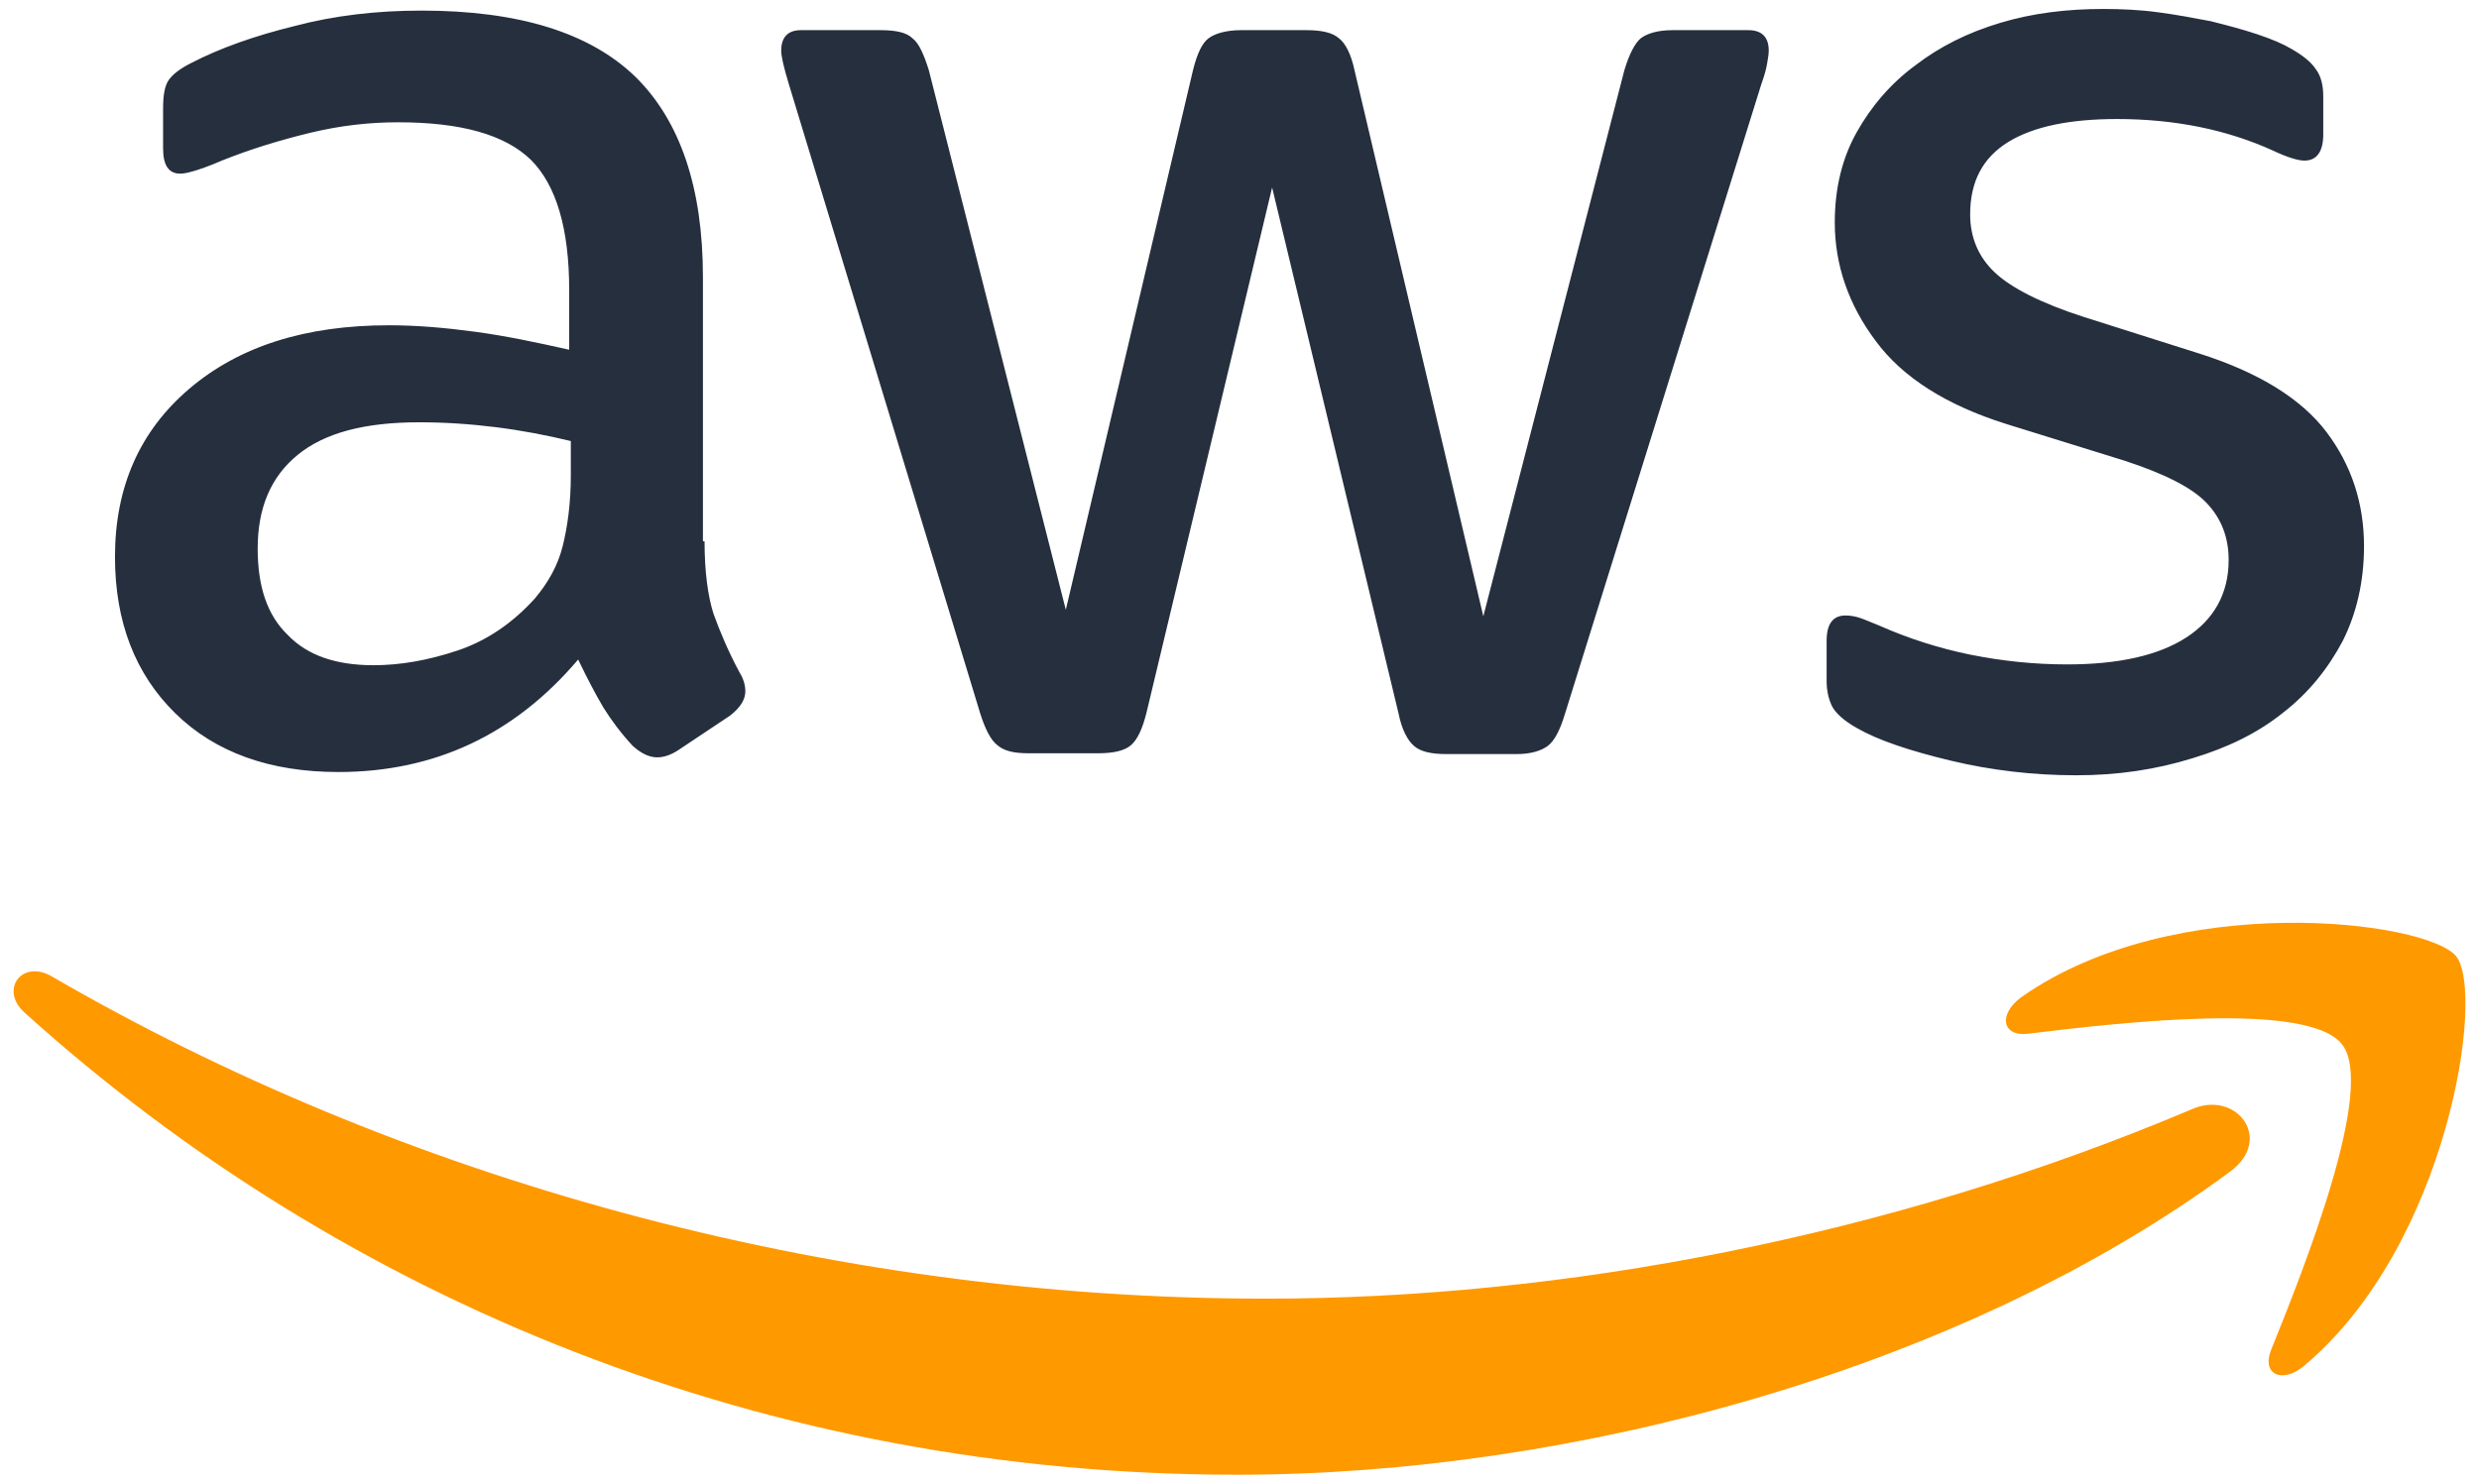
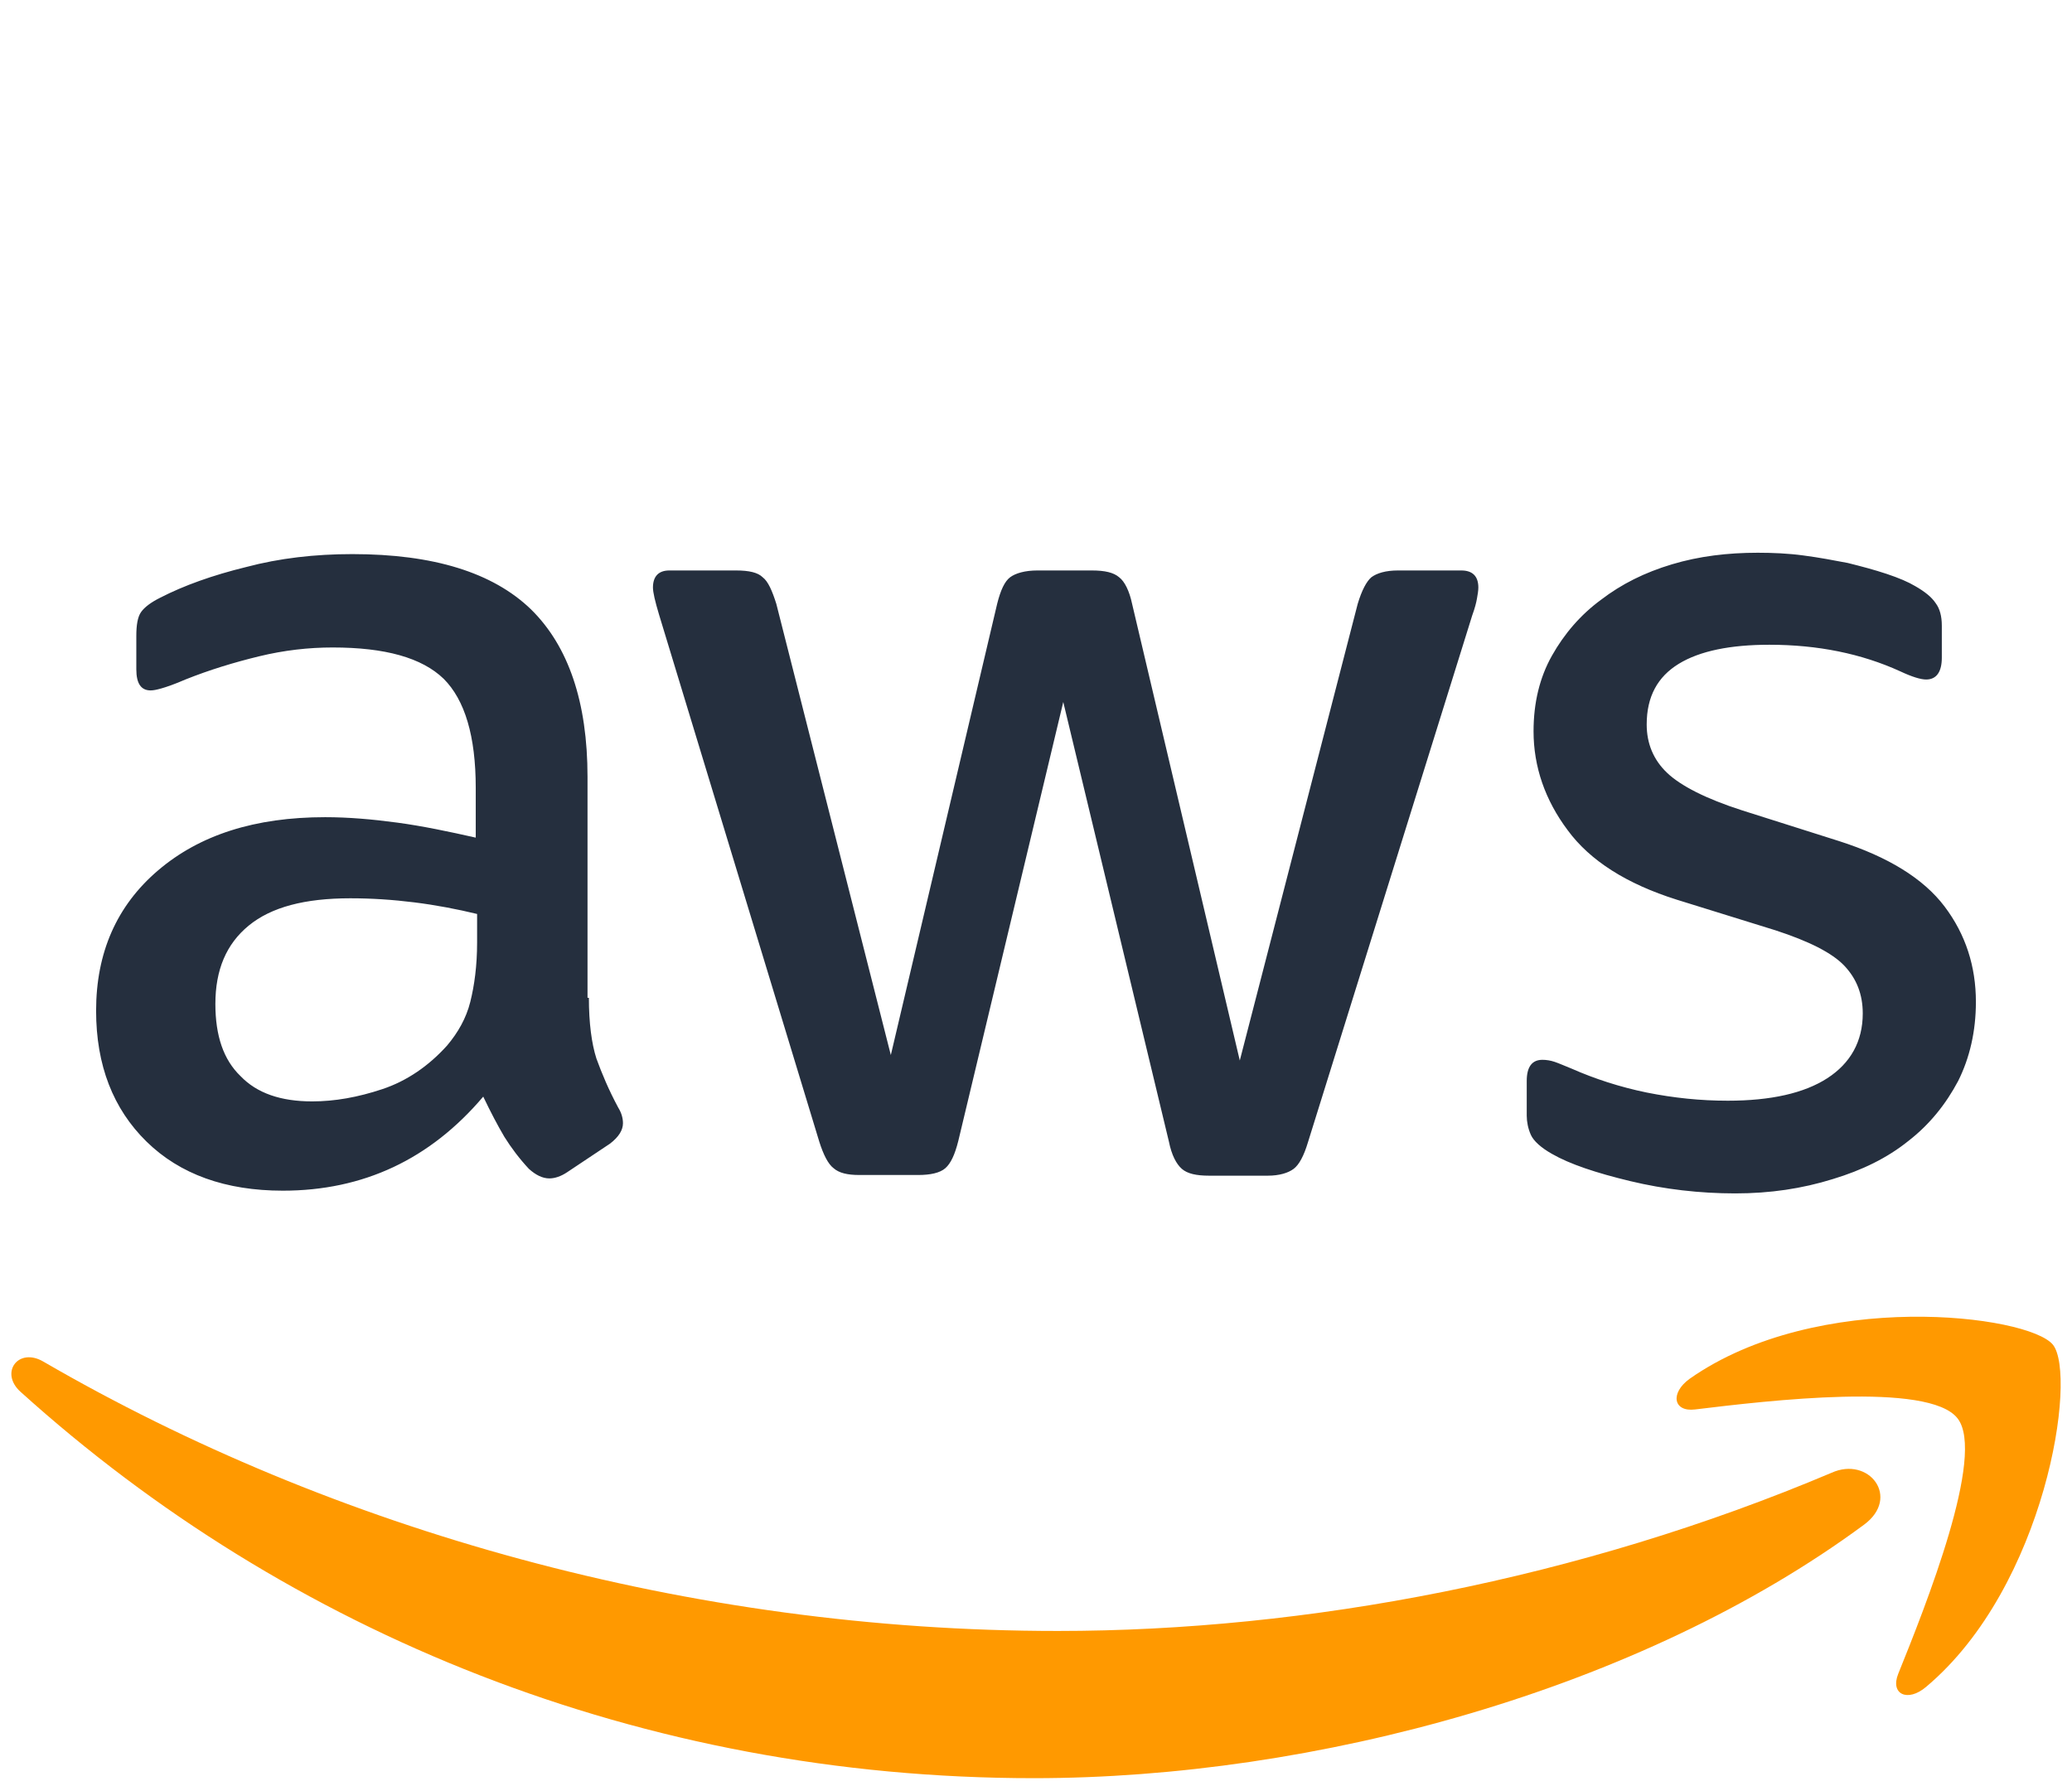
- <svg xmlns="http://www.w3.org/2000/svg" version="1.1" id="Layer_1" x="0px" y="0px" viewBox="0 0 304 182" style="enable-background:new 0 0 304 182;" xml:space="preserve">
+ <svg xmlns="http://www.w3.org/2000/svg" version="1.1" id="Layer_1" x="0px" y="0px" viewBox="0 0 304 262" style="enable-background:new 0 0 304 262;" xml:space="preserve">
  <style type="text/css">
	.st0{fill:#252F3E;}
	.st1{fill-rule:evenodd;clip-rule:evenodd;fill:#FF9900;}
</style>
  <g>
-     <path class="st0" d="M86.4,66.4c0,3.7,0.4,6.7,1.1,8.9c0.8,2.2,1.8,4.6,3.2,7.2c0.5,0.8,0.7,1.6,0.7,2.3c0,1-0.6,2-1.9,3l-6.3,4.2   c-0.9,0.6-1.8,0.9-2.6,0.9c-1,0-2-0.5-3-1.4C76.2,90,75,88.4,74,86.8c-1-1.7-2-3.6-3.1-5.9c-7.8,9.2-17.6,13.8-29.4,13.8   c-8.4,0-15.1-2.4-20-7.2c-4.9-4.8-7.4-11.2-7.4-19.2c0-8.5,3-15.4,9.1-20.6c6.1-5.2,14.2-7.8,24.5-7.8c3.4,0,6.9,0.3,10.6,0.8   c3.7,0.5,7.5,1.3,11.5,2.2v-7.3c0-7.6-1.6-12.9-4.7-16c-3.2-3.1-8.6-4.6-16.3-4.6c-3.5,0-7.1,0.4-10.8,1.3c-3.7,0.9-7.3,2-10.8,3.4   c-1.6,0.7-2.8,1.1-3.5,1.3c-0.7,0.2-1.2,0.3-1.6,0.3c-1.4,0-2.1-1-2.1-3.1v-4.9c0-1.6,0.2-2.8,0.7-3.5c0.5-0.7,1.4-1.4,2.8-2.1   c3.5-1.8,7.7-3.3,12.6-4.5c4.9-1.3,10.1-1.9,15.6-1.9c11.9,0,20.6,2.7,26.2,8.1c5.5,5.4,8.3,13.6,8.3,24.6V66.4z M45.8,81.6   c3.3,0,6.7-0.6,10.3-1.8c3.6-1.2,6.8-3.4,9.5-6.4c1.6-1.9,2.8-4,3.4-6.4c0.6-2.4,1-5.3,1-8.7v-4.2c-2.9-0.7-6-1.3-9.2-1.7   c-3.2-0.4-6.3-0.6-9.4-0.6c-6.7,0-11.6,1.3-14.9,4c-3.3,2.7-4.9,6.5-4.9,11.5c0,4.7,1.2,8.2,3.7,10.6   C37.7,80.4,41.2,81.6,45.8,81.6z M126.1,92.4c-1.8,0-3-0.3-3.8-1c-0.8-0.6-1.5-2-2.1-3.9L96.7,10.2c-0.6-2-0.9-3.3-0.9-4   c0-1.6,0.8-2.5,2.4-2.5h9.8c1.9,0,3.2,0.3,3.9,1c0.8,0.6,1.4,2,2,3.9l16.8,66.2l15.6-66.2c0.5-2,1.1-3.3,1.9-3.9c0.8-0.6,2.2-1,4-1   h8c1.9,0,3.2,0.3,4,1c0.8,0.6,1.5,2,1.9,3.9l15.8,67l17.3-67c0.6-2,1.3-3.3,2-3.9c0.8-0.6,2.1-1,3.9-1h9.3c1.6,0,2.5,0.8,2.5,2.5   c0,0.5-0.1,1-0.2,1.6c-0.1,0.6-0.3,1.4-0.7,2.5l-24.1,77.3c-0.6,2-1.3,3.3-2.1,3.9c-0.8,0.6-2.1,1-3.8,1h-8.6c-1.9,0-3.2-0.3-4-1   c-0.8-0.7-1.5-2-1.9-4L156,23l-15.4,64.4c-0.5,2-1.1,3.3-1.9,4c-0.8,0.7-2.2,1-4,1H126.1z M254.6,95.1c-5.2,0-10.4-0.6-15.4-1.8   c-5-1.2-8.9-2.5-11.5-4c-1.6-0.9-2.7-1.9-3.1-2.8c-0.4-0.9-0.6-1.9-0.6-2.8v-5.1c0-2.1,0.8-3.1,2.3-3.1c0.6,0,1.2,0.1,1.8,0.3   c0.6,0.2,1.5,0.6,2.5,1c3.4,1.5,7.1,2.7,11,3.5c4,0.8,7.9,1.2,11.9,1.2c6.3,0,11.2-1.1,14.6-3.3c3.4-2.2,5.2-5.4,5.2-9.5   c0-2.8-0.9-5.1-2.7-7c-1.8-1.9-5.2-3.6-10.1-5.2L246,52c-7.3-2.3-12.7-5.7-16-10.2c-3.3-4.4-5-9.3-5-14.5c0-4.2,0.9-7.9,2.7-11.1   c1.8-3.2,4.2-6,7.2-8.2c3-2.3,6.4-4,10.4-5.2c4-1.2,8.2-1.7,12.6-1.7c2.2,0,4.5,0.1,6.7,0.4c2.3,0.3,4.4,0.7,6.5,1.1   c2,0.5,3.9,1,5.7,1.6c1.8,0.6,3.2,1.2,4.2,1.8c1.4,0.8,2.4,1.6,3,2.5c0.6,0.8,0.9,1.9,0.9,3.3v4.7c0,2.1-0.8,3.2-2.3,3.2   c-0.8,0-2.1-0.4-3.8-1.2c-5.7-2.6-12.1-3.9-19.2-3.9c-5.7,0-10.2,0.9-13.3,2.8c-3.1,1.9-4.7,4.8-4.7,8.9c0,2.8,1,5.2,3,7.1   c2,1.9,5.7,3.8,11,5.5l14.2,4.5c7.2,2.3,12.4,5.5,15.5,9.6c3.1,4.1,4.6,8.8,4.6,14c0,4.3-0.9,8.2-2.6,11.6   c-1.8,3.4-4.2,6.4-7.3,8.8c-3.1,2.5-6.8,4.3-11.1,5.6C264.4,94.4,259.7,95.1,254.6,95.1z" />
+     <path class="st0" d="M86.4,146.4c0,3.7,0.4,6.7,1.1,8.9c0.8,2.2,1.8,4.6,3.2,7.2c0.5,0.8,0.7,1.6,0.7,2.3c0,1-0.6,2-1.9,3l-6.3,4.2   c-0.9,0.6-1.8,0.9-2.6,0.9c-1,0-2-0.5-3-1.4c-1.4-1.5-2.6-3.1-3.6-4.7c-1-1.7-2-3.6-3.1-5.9c-7.8,9.2-17.6,13.8-29.4,13.8   c-8.4,0-15.1-2.4-20-7.2c-4.9-4.8-7.4-11.2-7.4-19.2c0-8.5,3-15.4,9.1-20.6c6.1-5.2,14.2-7.8,24.5-7.8c3.4,0,6.9,0.3,10.6,0.8   s7.5,1.3,11.5,2.2v-7.3c0-7.6-1.6-12.9-4.7-16c-3.2-3.1-8.6-4.6-16.3-4.6c-3.5,0-7.1,0.4-10.8,1.3c-3.7,0.9-7.3,2-10.8,3.4   c-1.6,0.7-2.8,1.1-3.5,1.3c-0.7,0.2-1.2,0.3-1.6,0.3c-1.4,0-2.1-1-2.1-3.1v-4.9c0-1.6,0.2-2.8,0.7-3.5s1.4-1.4,2.8-2.1   c3.5-1.8,7.7-3.3,12.6-4.5c4.9-1.3,10.1-1.9,15.6-1.9c11.9,0,20.6,2.7,26.2,8.1c5.5,5.4,8.3,13.6,8.3,24.6v32.4H86.4z M45.8,161.6   c3.3,0,6.7-0.6,10.3-1.8c3.6-1.2,6.8-3.4,9.5-6.4c1.6-1.9,2.8-4,3.4-6.4c0.6-2.4,1-5.3,1-8.7v-4.2c-2.9-0.7-6-1.3-9.2-1.7   c-3.2-0.4-6.3-0.6-9.4-0.6c-6.7,0-11.6,1.3-14.9,4c-3.3,2.7-4.9,6.5-4.9,11.5c0,4.7,1.2,8.2,3.7,10.6   C37.7,160.4,41.2,161.6,45.8,161.6z M126.1,172.4c-1.8,0-3-0.3-3.8-1c-0.8-0.6-1.5-2-2.1-3.9L96.7,90.2c-0.6-2-0.9-3.3-0.9-4   c0-1.6,0.8-2.5,2.4-2.5h9.8c1.9,0,3.2,0.3,3.9,1c0.8,0.6,1.4,2,2,3.9l16.8,66.2l15.6-66.2c0.5-2,1.1-3.3,1.9-3.9c0.8-0.6,2.2-1,4-1   h8c1.9,0,3.2,0.3,4,1c0.8,0.6,1.5,2,1.9,3.9l15.8,67l17.3-67c0.6-2,1.3-3.3,2-3.9c0.8-0.6,2.1-1,3.9-1h9.3c1.6,0,2.5,0.8,2.5,2.5   c0,0.5-0.1,1-0.2,1.6c-0.1,0.6-0.3,1.4-0.7,2.5l-24.1,77.3c-0.6,2-1.3,3.3-2.1,3.9s-2.1,1-3.8,1h-8.6c-1.9,0-3.2-0.3-4-1   s-1.5-2-1.9-4L156,103l-15.4,64.4c-0.5,2-1.1,3.3-1.9,4c-0.8,0.7-2.2,1-4,1H126.1z M254.6,175.1c-5.2,0-10.4-0.6-15.4-1.8   c-5-1.2-8.9-2.5-11.5-4c-1.6-0.9-2.7-1.9-3.1-2.8c-0.4-0.9-0.6-1.9-0.6-2.8v-5.1c0-2.1,0.8-3.1,2.3-3.1c0.6,0,1.2,0.1,1.8,0.3   c0.6,0.2,1.5,0.6,2.5,1c3.4,1.5,7.1,2.7,11,3.5c4,0.8,7.9,1.2,11.9,1.2c6.3,0,11.2-1.1,14.6-3.3c3.4-2.2,5.2-5.4,5.2-9.5   c0-2.8-0.9-5.1-2.7-7c-1.8-1.9-5.2-3.6-10.1-5.2L246,132c-7.3-2.3-12.7-5.7-16-10.2c-3.3-4.4-5-9.3-5-14.5c0-4.2,0.9-7.9,2.7-11.1   c1.8-3.2,4.2-6,7.2-8.2c3-2.3,6.4-4,10.4-5.2c4-1.2,8.2-1.7,12.6-1.7c2.2,0,4.5,0.1,6.7,0.4c2.3,0.3,4.4,0.7,6.5,1.1   c2,0.5,3.9,1,5.7,1.6c1.8,0.6,3.2,1.2,4.2,1.8c1.4,0.8,2.4,1.6,3,2.5c0.6,0.8,0.9,1.9,0.9,3.3v4.7c0,2.1-0.8,3.2-2.3,3.2   c-0.8,0-2.1-0.4-3.8-1.2c-5.7-2.6-12.1-3.9-19.2-3.9c-5.7,0-10.2,0.9-13.3,2.8s-4.7,4.8-4.7,8.9c0,2.8,1,5.2,3,7.1   c2,1.9,5.7,3.8,11,5.5l14.2,4.5c7.2,2.3,12.4,5.5,15.5,9.6s4.6,8.8,4.6,14c0,4.3-0.9,8.2-2.6,11.6c-1.8,3.4-4.2,6.4-7.3,8.8   c-3.1,2.5-6.8,4.3-11.1,5.6C264.4,174.4,259.7,175.1,254.6,175.1z" />
    <g>
-       <path class="st1" d="M273.5,143.7c-32.9,24.3-80.7,37.2-121.8,37.2c-57.6,0-109.5-21.3-148.7-56.7c-3.1-2.8-0.3-6.6,3.4-4.4    c42.4,24.6,94.7,39.5,148.8,39.5c36.5,0,76.6-7.6,113.5-23.2C274.2,133.6,278.9,139.7,273.5,143.7z" />
-       <path class="st1" d="M287.2,128.1c-4.2-5.4-27.8-2.6-38.5-1.3c-3.2,0.4-3.7-2.4-0.8-4.5c18.8-13.2,49.7-9.4,53.3-5    c3.6,4.5-1,35.4-18.6,50.2c-2.7,2.3-5.3,1.1-4.1-1.9C282.5,155.7,291.4,133.4,287.2,128.1z" />
+       <path class="st1" d="M273.5,223.7c-32.9,24.3-80.7,37.2-121.8,37.2c-57.6,0-109.5-21.3-148.7-56.7c-3.1-2.8-0.3-6.6,3.4-4.4    c42.4,24.6,94.7,39.5,148.8,39.5c36.5,0,76.6-7.6,113.5-23.2C274.2,213.6,278.9,219.7,273.5,223.7z" />
+       <path class="st1" d="M287.2,208.1c-4.2-5.4-27.8-2.6-38.5-1.3c-3.2,0.4-3.7-2.4-0.8-4.5c18.8-13.2,49.7-9.4,53.3-5    c3.6,4.5-1,35.4-18.6,50.2c-2.7,2.3-5.3,1.1-4.1-1.9C282.5,235.7,291.4,213.4,287.2,208.1z" />
    </g>
  </g>
</svg>
